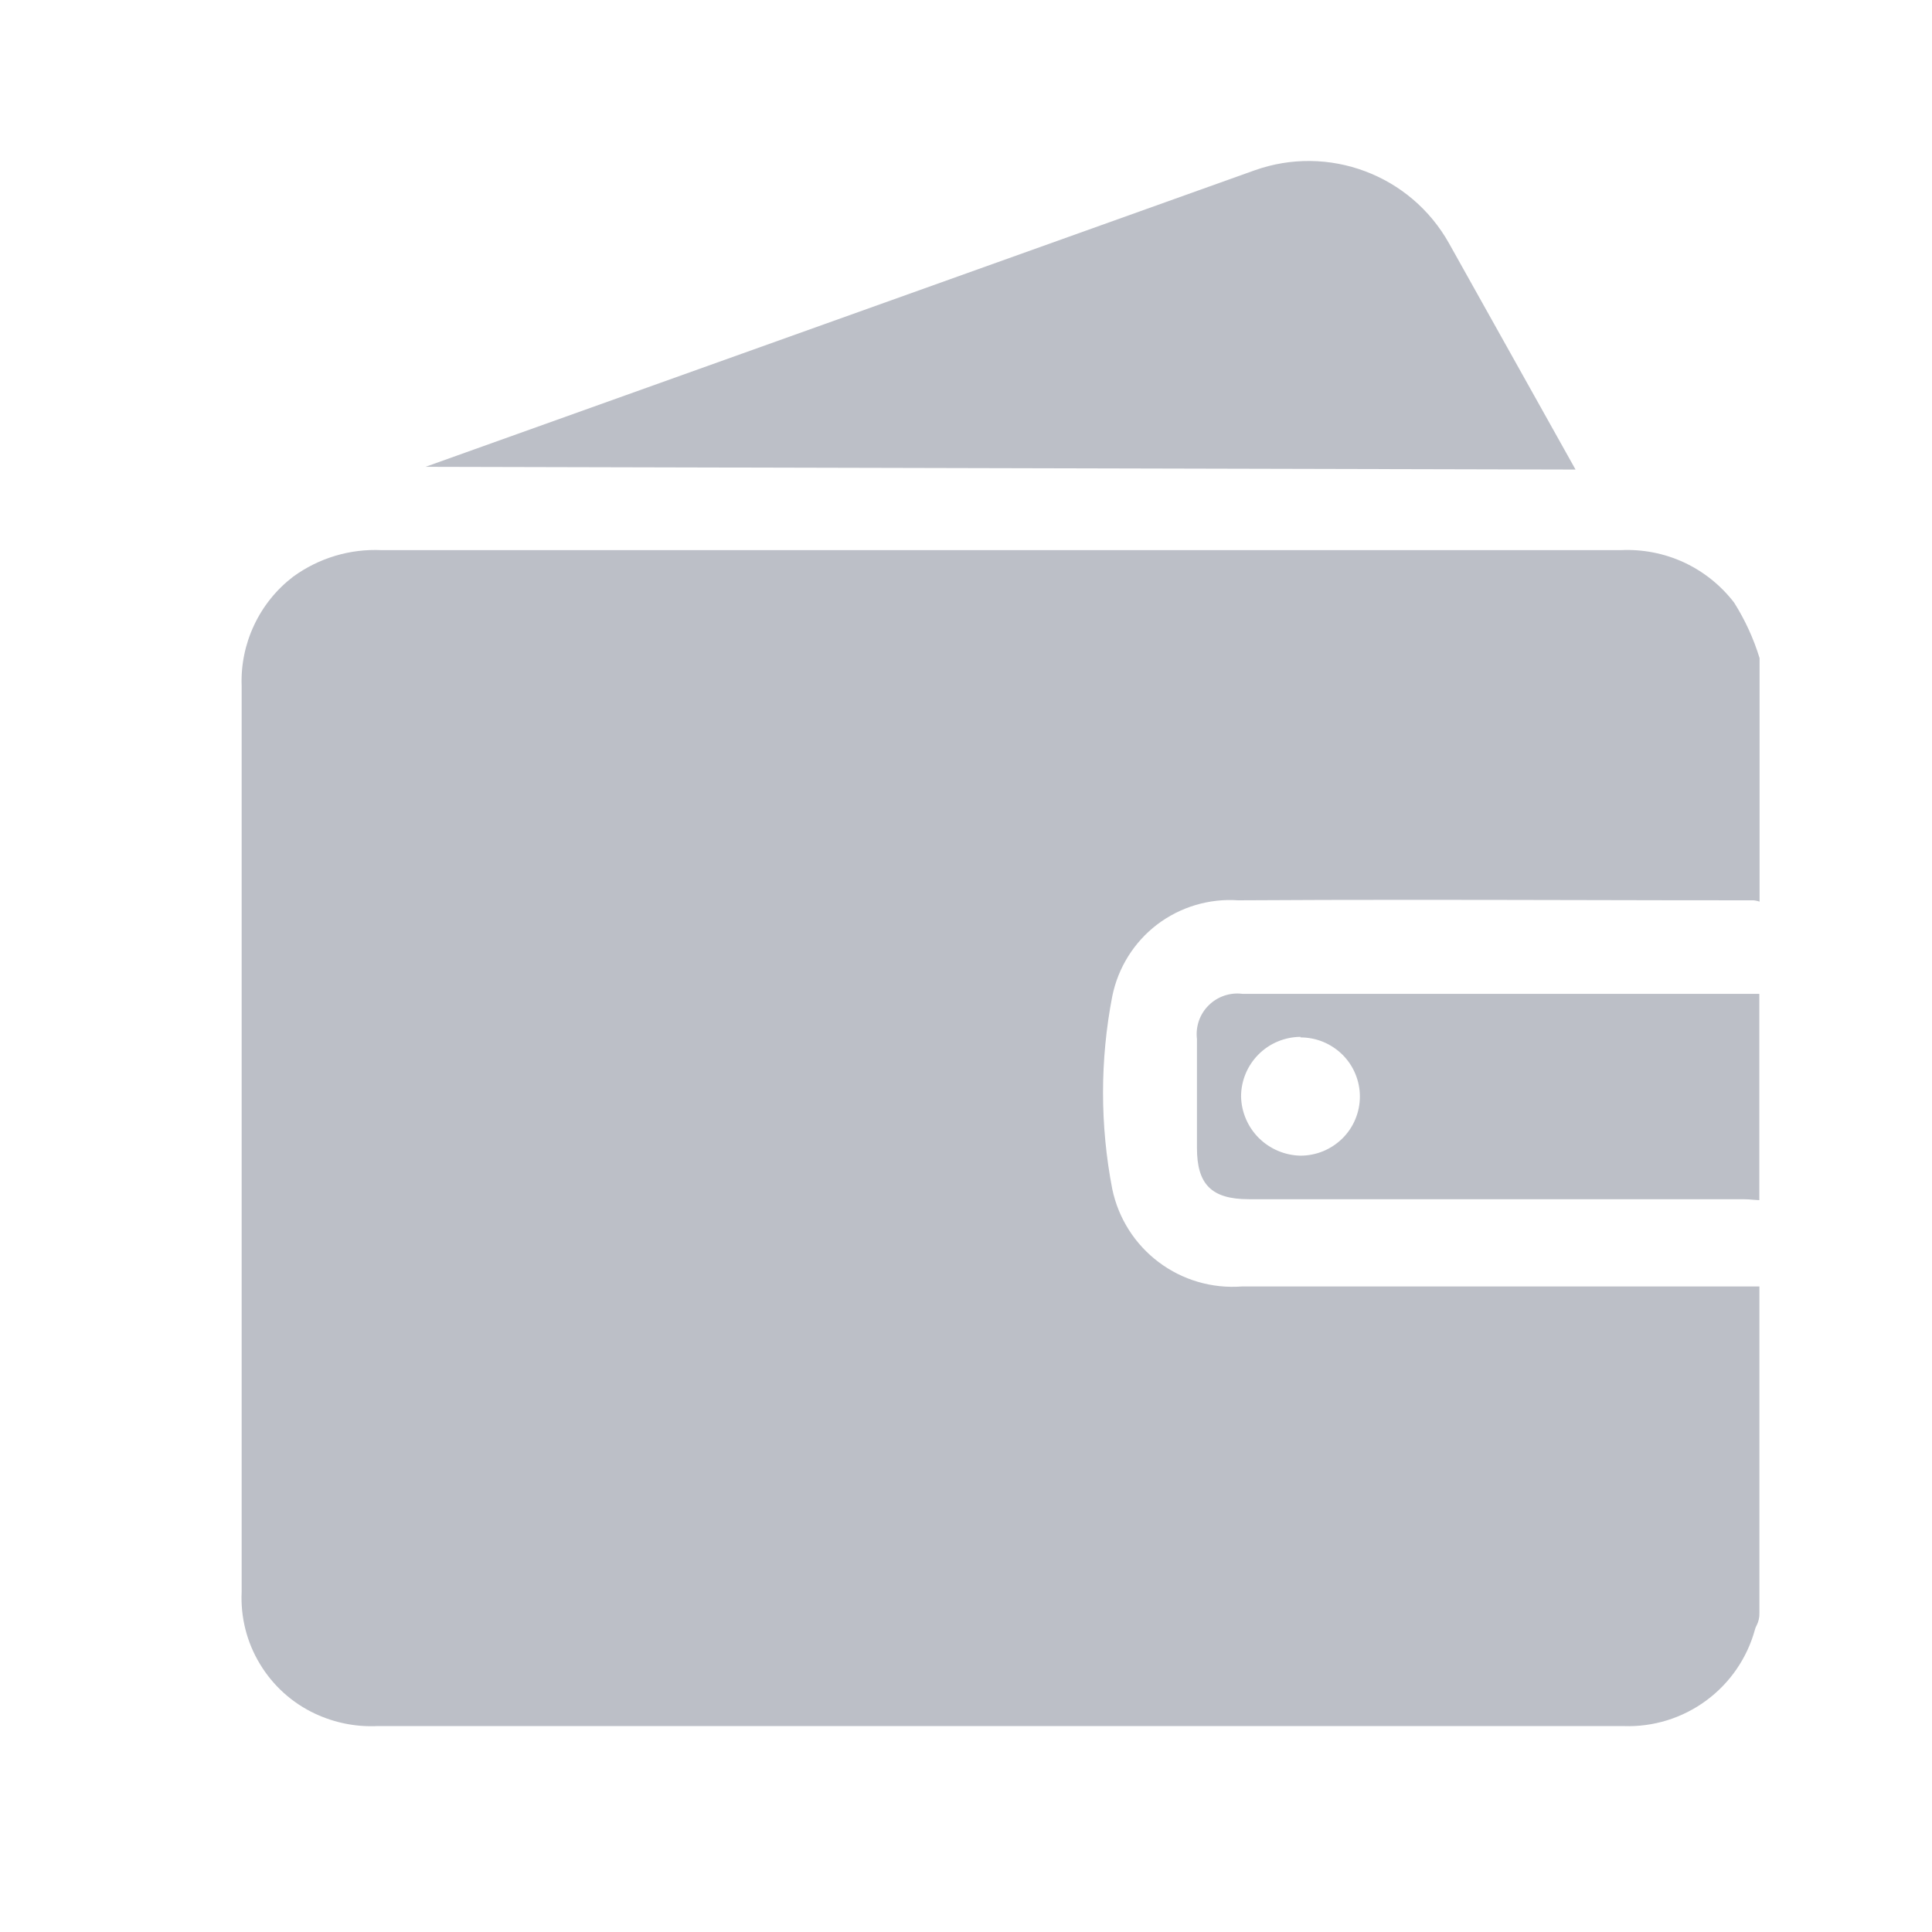
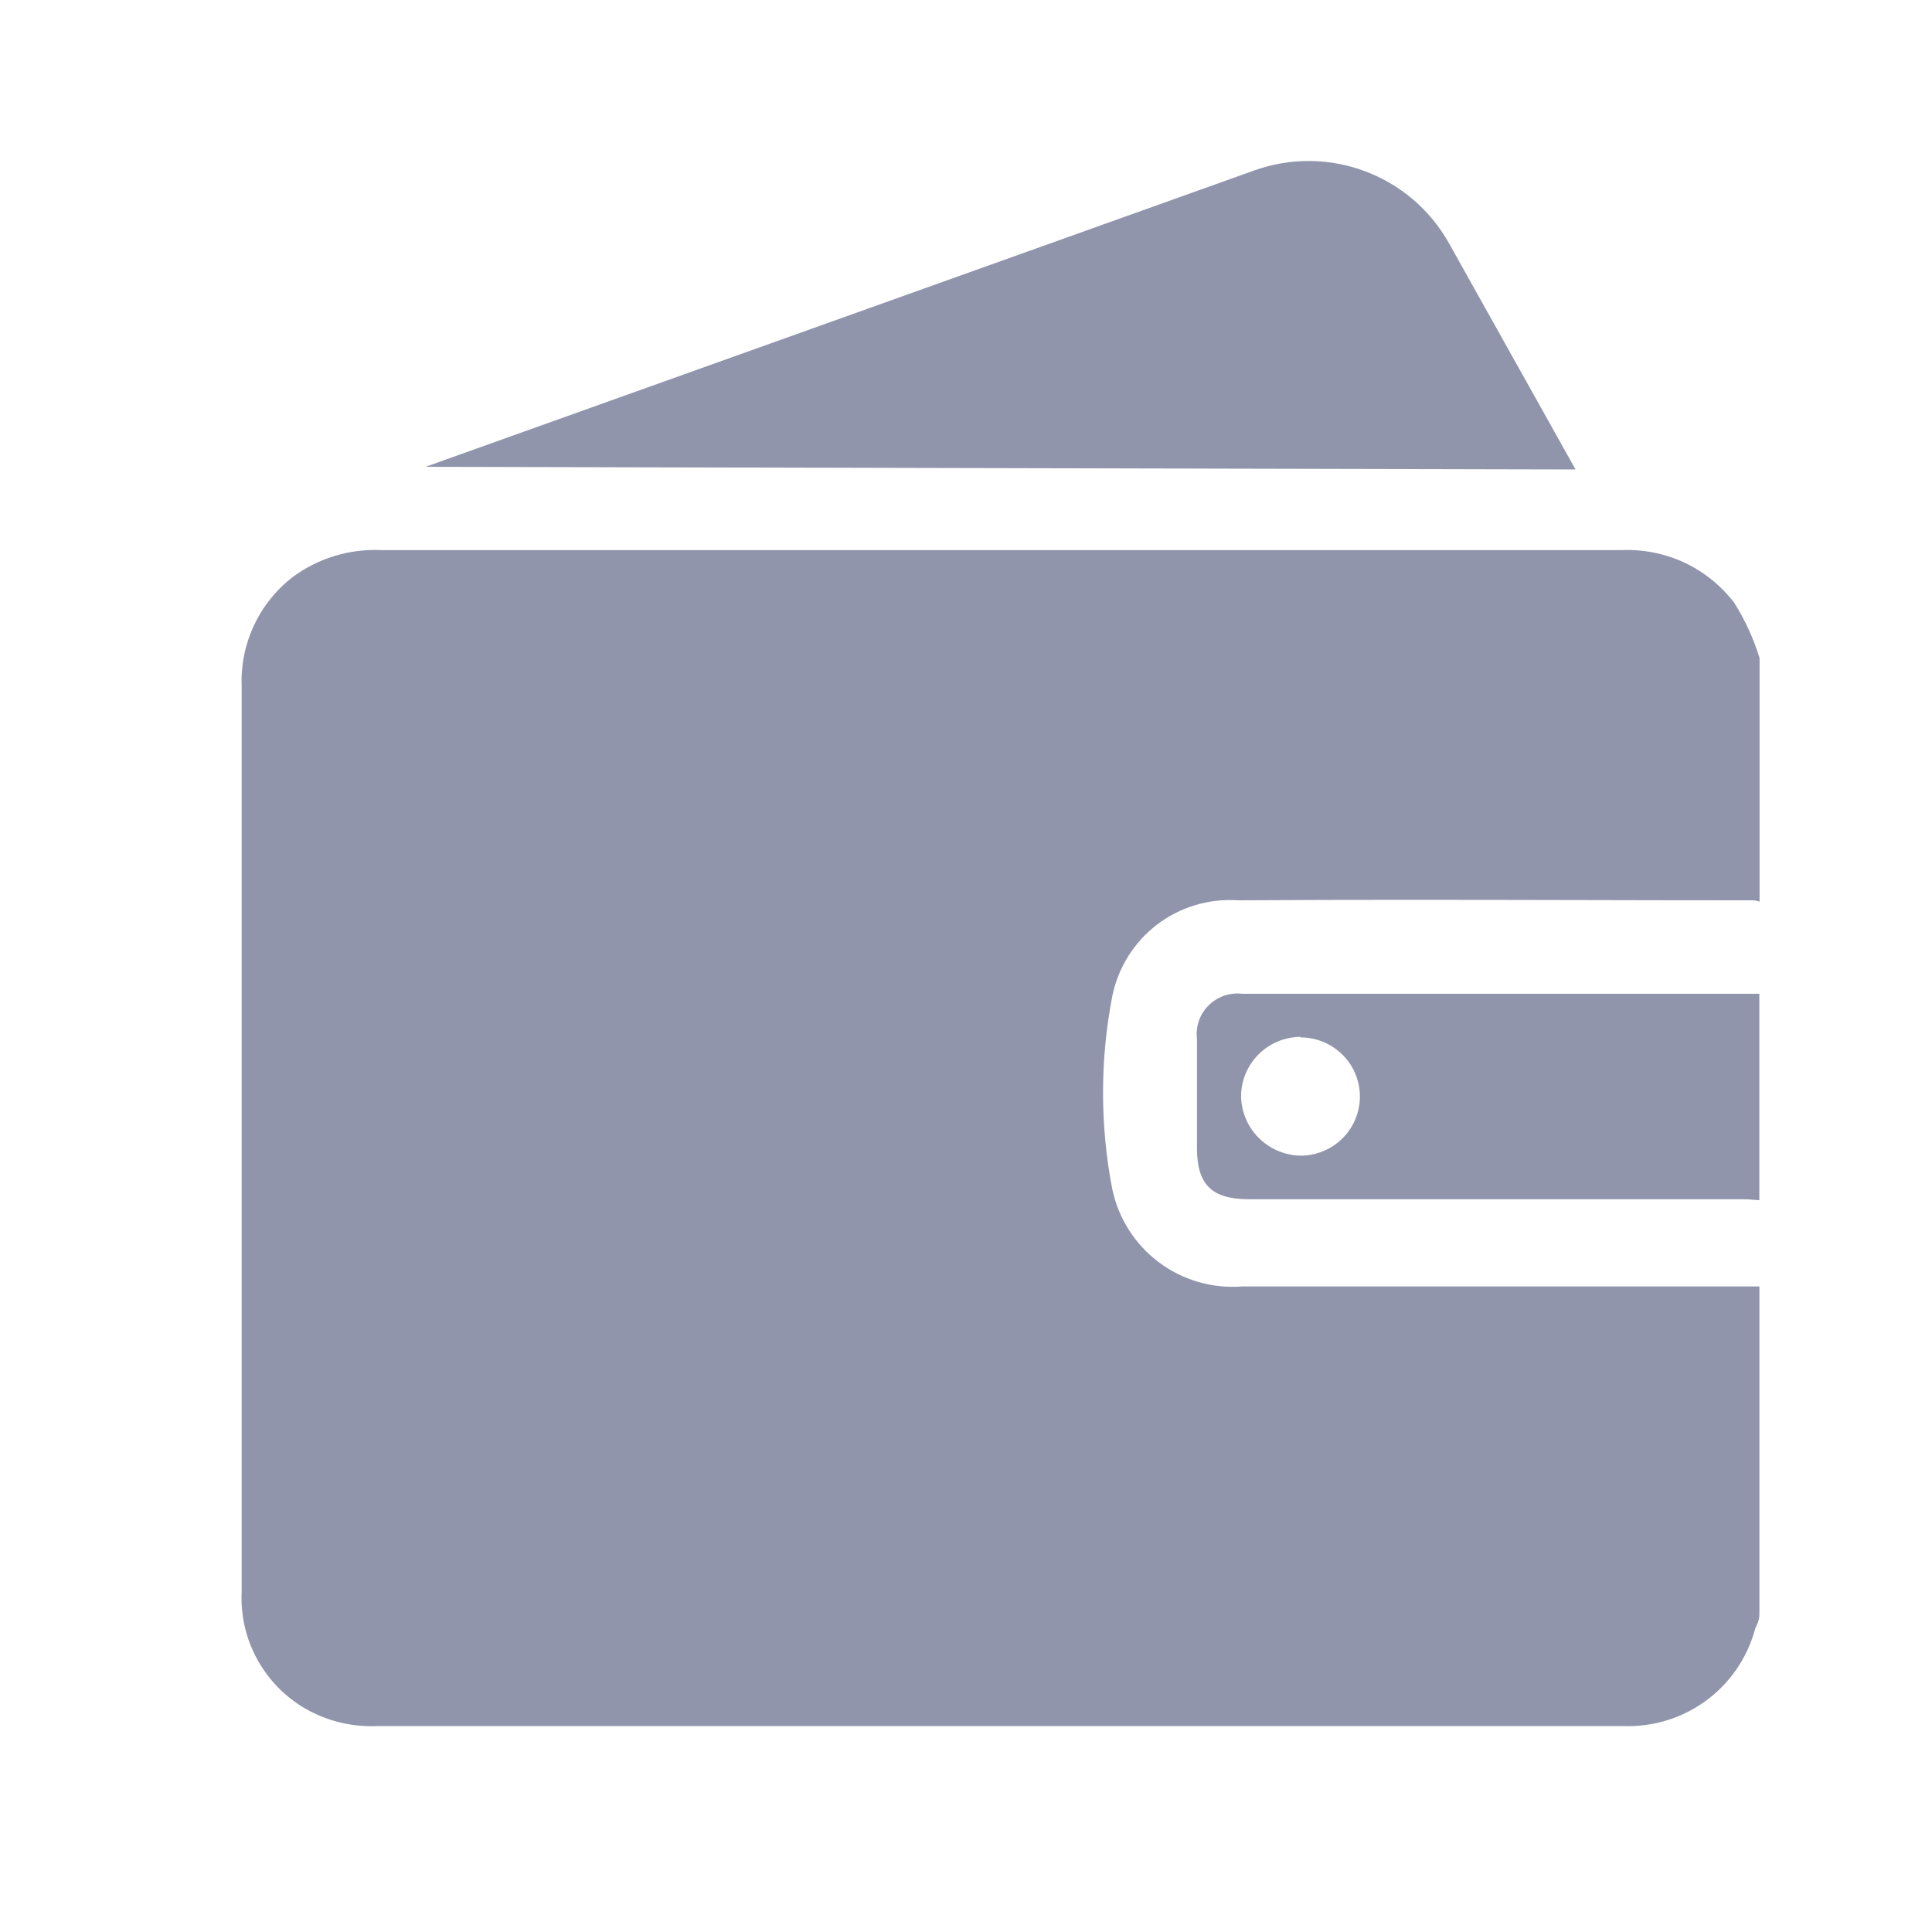
<svg xmlns="http://www.w3.org/2000/svg" width="24" height="24" viewBox="0 0 24 24" fill="none">
-   <path d="M19.572 5.833L18.001 3.024C17.524 2.171 16.502 1.788 15.582 2.117L5.286 5.799L19.572 5.833Z" fill="#BCBFC7" />
-   <path d="M21.542 7.486C21.377 7.271 21.163 7.1 20.918 6.986C20.673 6.873 20.404 6.821 20.134 6.834H4.743C4.348 6.815 3.959 6.932 3.64 7.165C3.433 7.324 3.267 7.53 3.156 7.767C3.045 8.003 2.992 8.262 3.002 8.523V19.773C2.987 20.088 3.065 20.4 3.228 20.669C3.39 20.939 3.629 21.155 3.914 21.288C4.155 21.401 4.42 21.454 4.685 21.442H20.171C20.538 21.455 20.899 21.343 21.195 21.125C21.49 20.908 21.704 20.597 21.801 20.242C21.805 20.225 21.812 20.208 21.821 20.193C21.846 20.144 21.858 20.09 21.856 20.036V15.981H15.427C15.058 16.009 14.69 15.902 14.394 15.679C14.098 15.457 13.893 15.134 13.817 14.771C13.664 13.98 13.664 13.167 13.817 12.376C13.889 12.021 14.087 11.704 14.374 11.485C14.662 11.266 15.021 11.159 15.382 11.184C16.805 11.175 18.229 11.178 19.652 11.181C20.364 11.183 21.076 11.184 21.787 11.184C21.811 11.187 21.835 11.192 21.858 11.2V8.175C21.784 7.932 21.677 7.7 21.542 7.486Z" fill="#BCBFC7" />
-   <path fill-rule="evenodd" clip-rule="evenodd" d="M14.869 14.26V12.907C14.86 12.831 14.868 12.754 14.893 12.681C14.918 12.609 14.959 12.543 15.014 12.489C15.068 12.435 15.134 12.394 15.207 12.369C15.28 12.344 15.357 12.336 15.434 12.346H21.855V14.909C21.834 14.908 21.813 14.906 21.793 14.905C21.746 14.901 21.702 14.897 21.654 14.897H15.512C15.044 14.897 14.869 14.707 14.869 14.26ZM16.438 12.943C16.348 12.906 16.252 12.887 16.155 12.887V12.88C15.959 12.882 15.771 12.96 15.633 13.099C15.495 13.238 15.417 13.425 15.417 13.621C15.421 13.814 15.5 13.999 15.637 14.136C15.775 14.273 15.96 14.352 16.155 14.356C16.252 14.356 16.348 14.337 16.438 14.3C16.527 14.263 16.608 14.209 16.677 14.141C16.746 14.072 16.8 13.992 16.837 13.902C16.874 13.813 16.893 13.718 16.893 13.621C16.893 13.525 16.874 13.43 16.837 13.341C16.8 13.251 16.746 13.171 16.677 13.102C16.608 13.034 16.527 12.98 16.438 12.943Z" fill="#BCBFC7" />
+   <path d="M19.572 5.832L18.001 3.024C17.524 2.171 16.502 1.788 15.582 2.117L5.286 5.799L19.572 5.832Z" fill="#9095AC" />
+   <path d="M21.542 7.486C21.377 7.271 21.163 7.1 20.918 6.986C20.673 6.873 20.404 6.821 20.134 6.834H4.743C4.348 6.814 3.959 6.931 3.64 7.165C3.433 7.324 3.267 7.53 3.156 7.767C3.045 8.003 2.992 8.262 3.002 8.523V19.773C2.987 20.088 3.065 20.4 3.228 20.669C3.39 20.939 3.629 21.155 3.914 21.288C4.155 21.401 4.42 21.453 4.685 21.442H20.171C20.538 21.454 20.899 21.343 21.195 21.125C21.49 20.908 21.704 20.596 21.801 20.242C21.805 20.225 21.812 20.208 21.821 20.193C21.846 20.144 21.858 20.09 21.856 20.036V15.981H15.427C15.058 16.009 14.69 15.902 14.394 15.679C14.098 15.457 13.893 15.134 13.817 14.771C13.664 13.98 13.664 13.167 13.817 12.376C13.889 12.021 14.087 11.704 14.374 11.485C14.662 11.266 15.021 11.159 15.382 11.184C16.805 11.175 18.229 11.178 19.652 11.181C20.364 11.183 21.076 11.184 21.787 11.184C21.811 11.187 21.835 11.192 21.858 11.2V8.175C21.784 7.932 21.677 7.7 21.542 7.486Z" fill="#9095AC" />
+   <path fill-rule="evenodd" clip-rule="evenodd" d="M14.869 14.26V12.907C14.86 12.831 14.868 12.754 14.893 12.681C14.918 12.609 14.959 12.543 15.014 12.489C15.068 12.435 15.134 12.394 15.207 12.369C15.28 12.344 15.357 12.336 15.434 12.345H21.855V14.909C21.834 14.908 21.813 14.906 21.793 14.905C21.746 14.901 21.702 14.897 21.654 14.897H15.512C15.044 14.897 14.869 14.707 14.869 14.26ZM16.438 12.943C16.348 12.906 16.252 12.887 16.155 12.887V12.88C15.959 12.882 15.771 12.96 15.633 13.099C15.495 13.238 15.417 13.425 15.417 13.62C15.421 13.814 15.5 13.999 15.637 14.136C15.775 14.273 15.96 14.352 16.155 14.356C16.252 14.356 16.348 14.337 16.438 14.3C16.527 14.263 16.608 14.209 16.677 14.141C16.746 14.072 16.8 13.992 16.837 13.902C16.874 13.813 16.893 13.718 16.893 13.621C16.893 13.525 16.874 13.43 16.837 13.34C16.8 13.251 16.746 13.17 16.677 13.102C16.608 13.034 16.527 12.98 16.438 12.943Z" fill="#9095AC" />
</svg>
